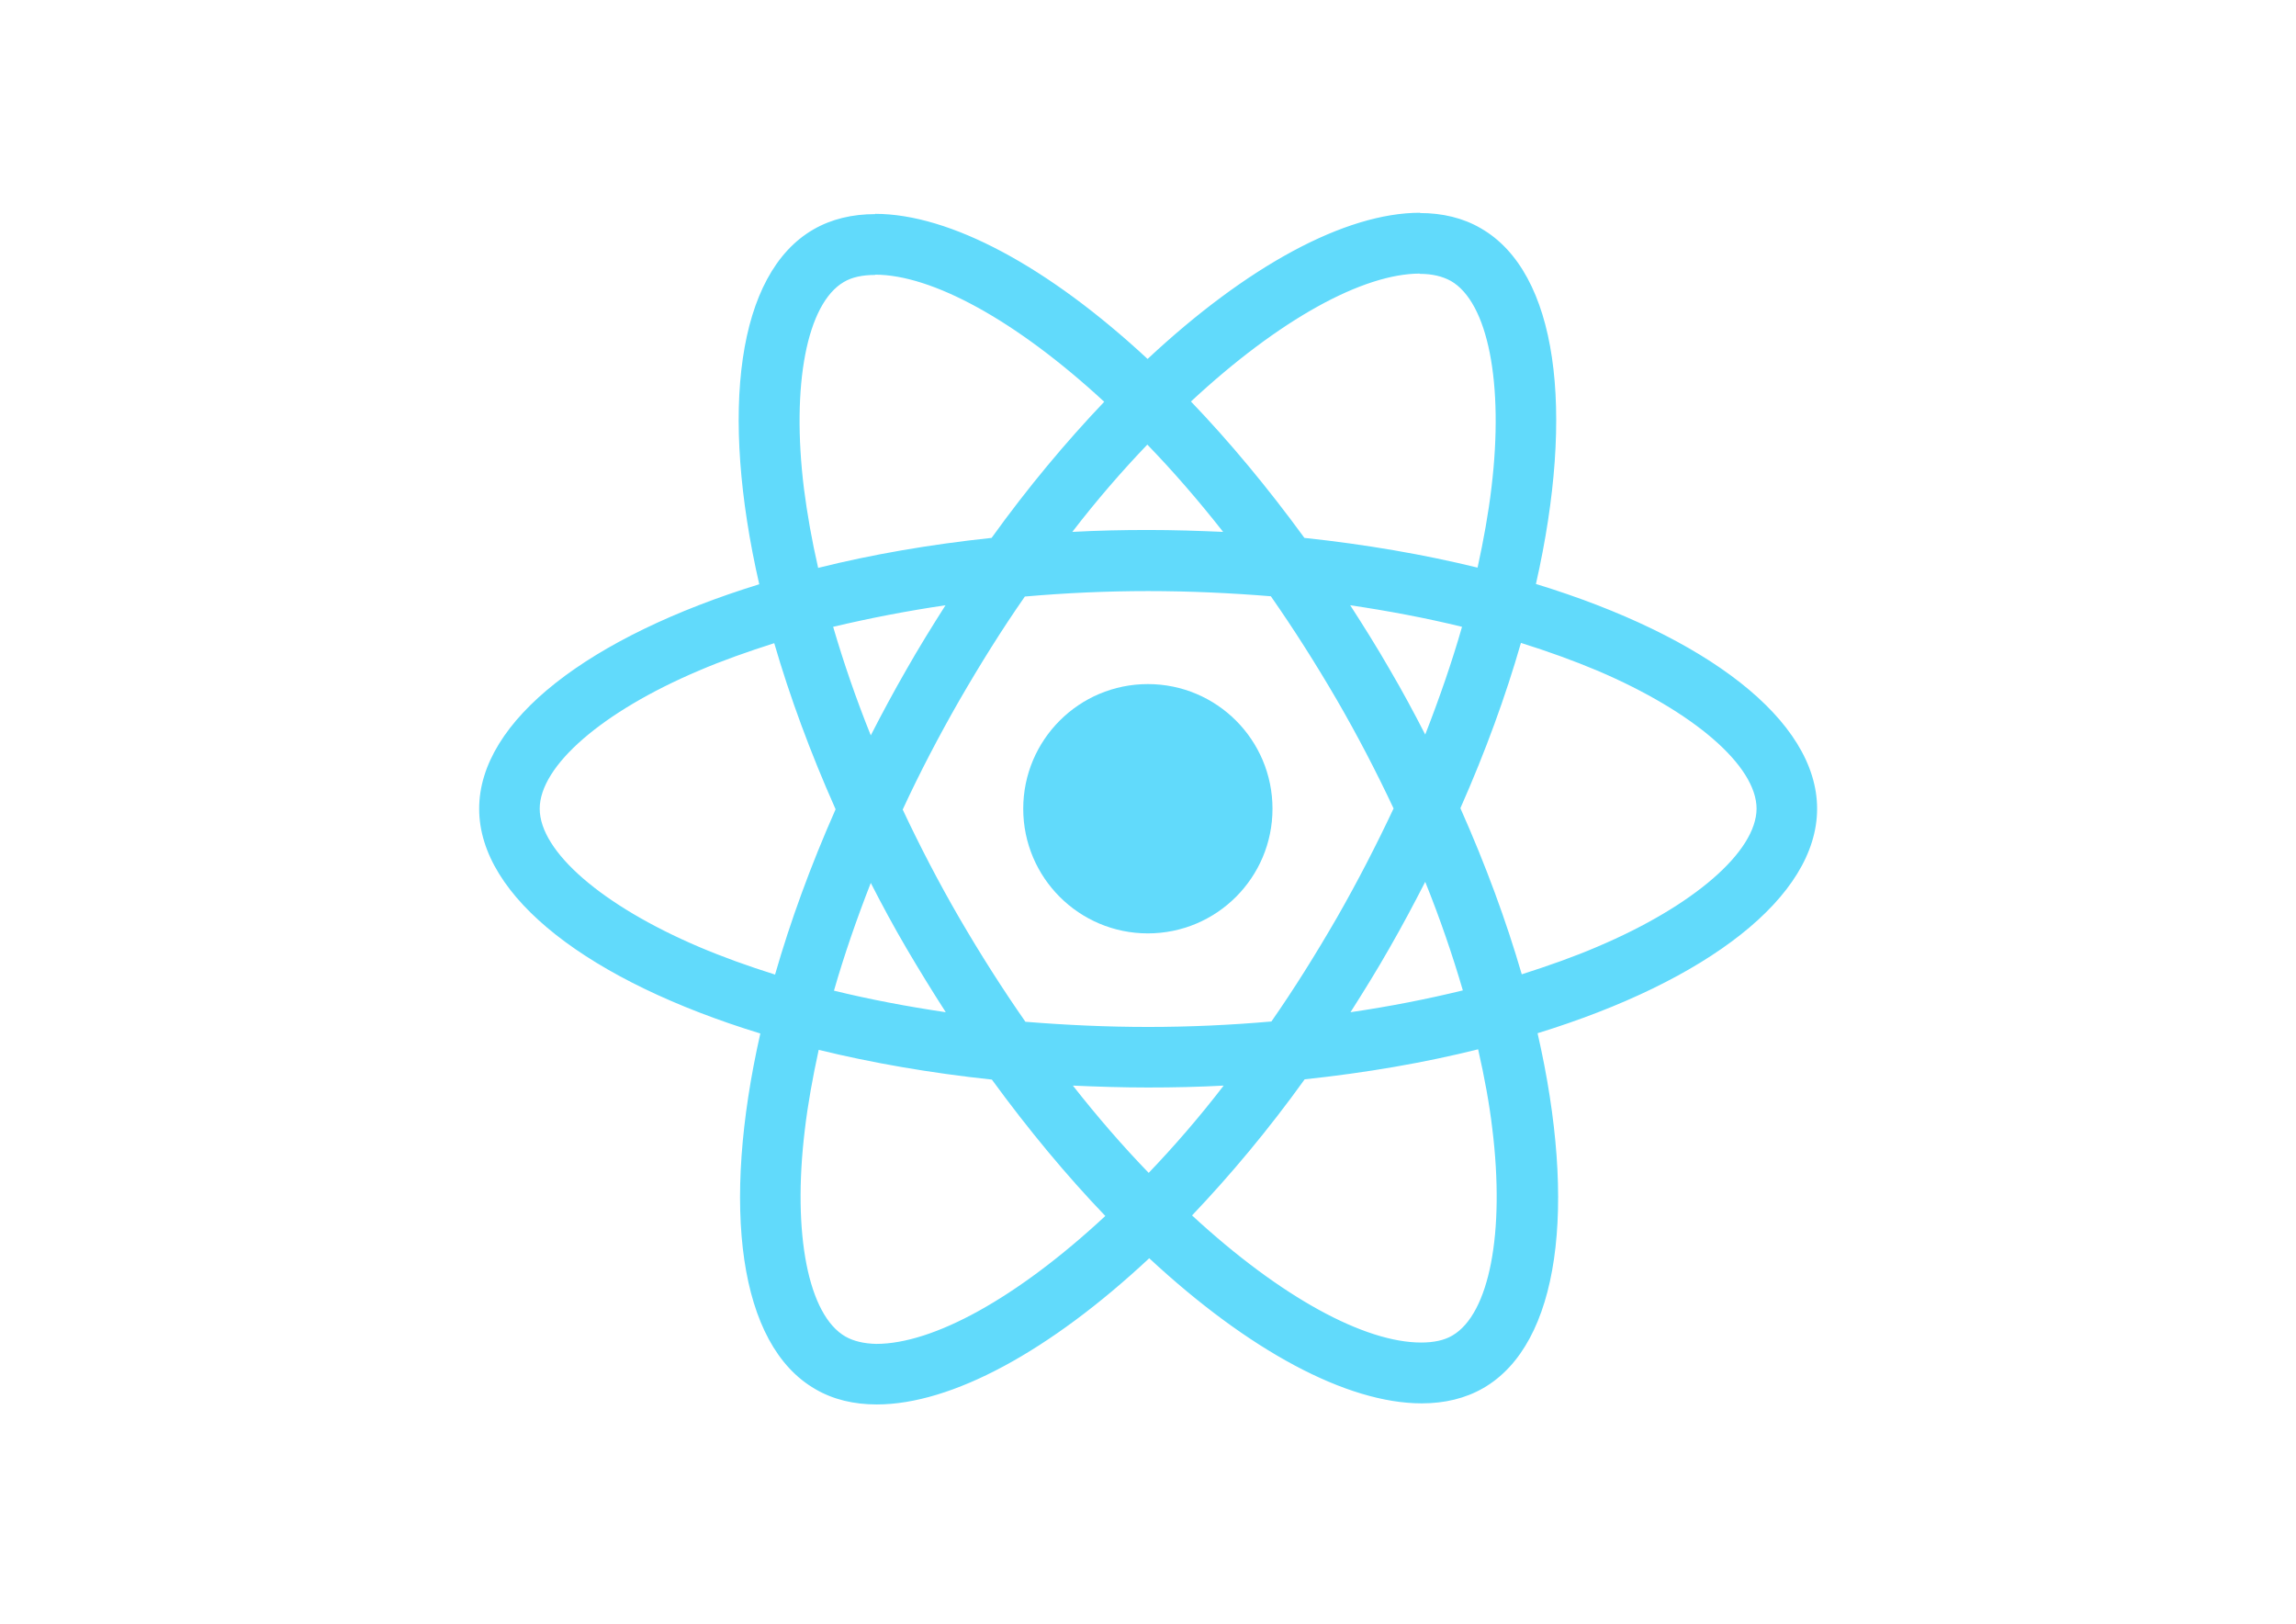
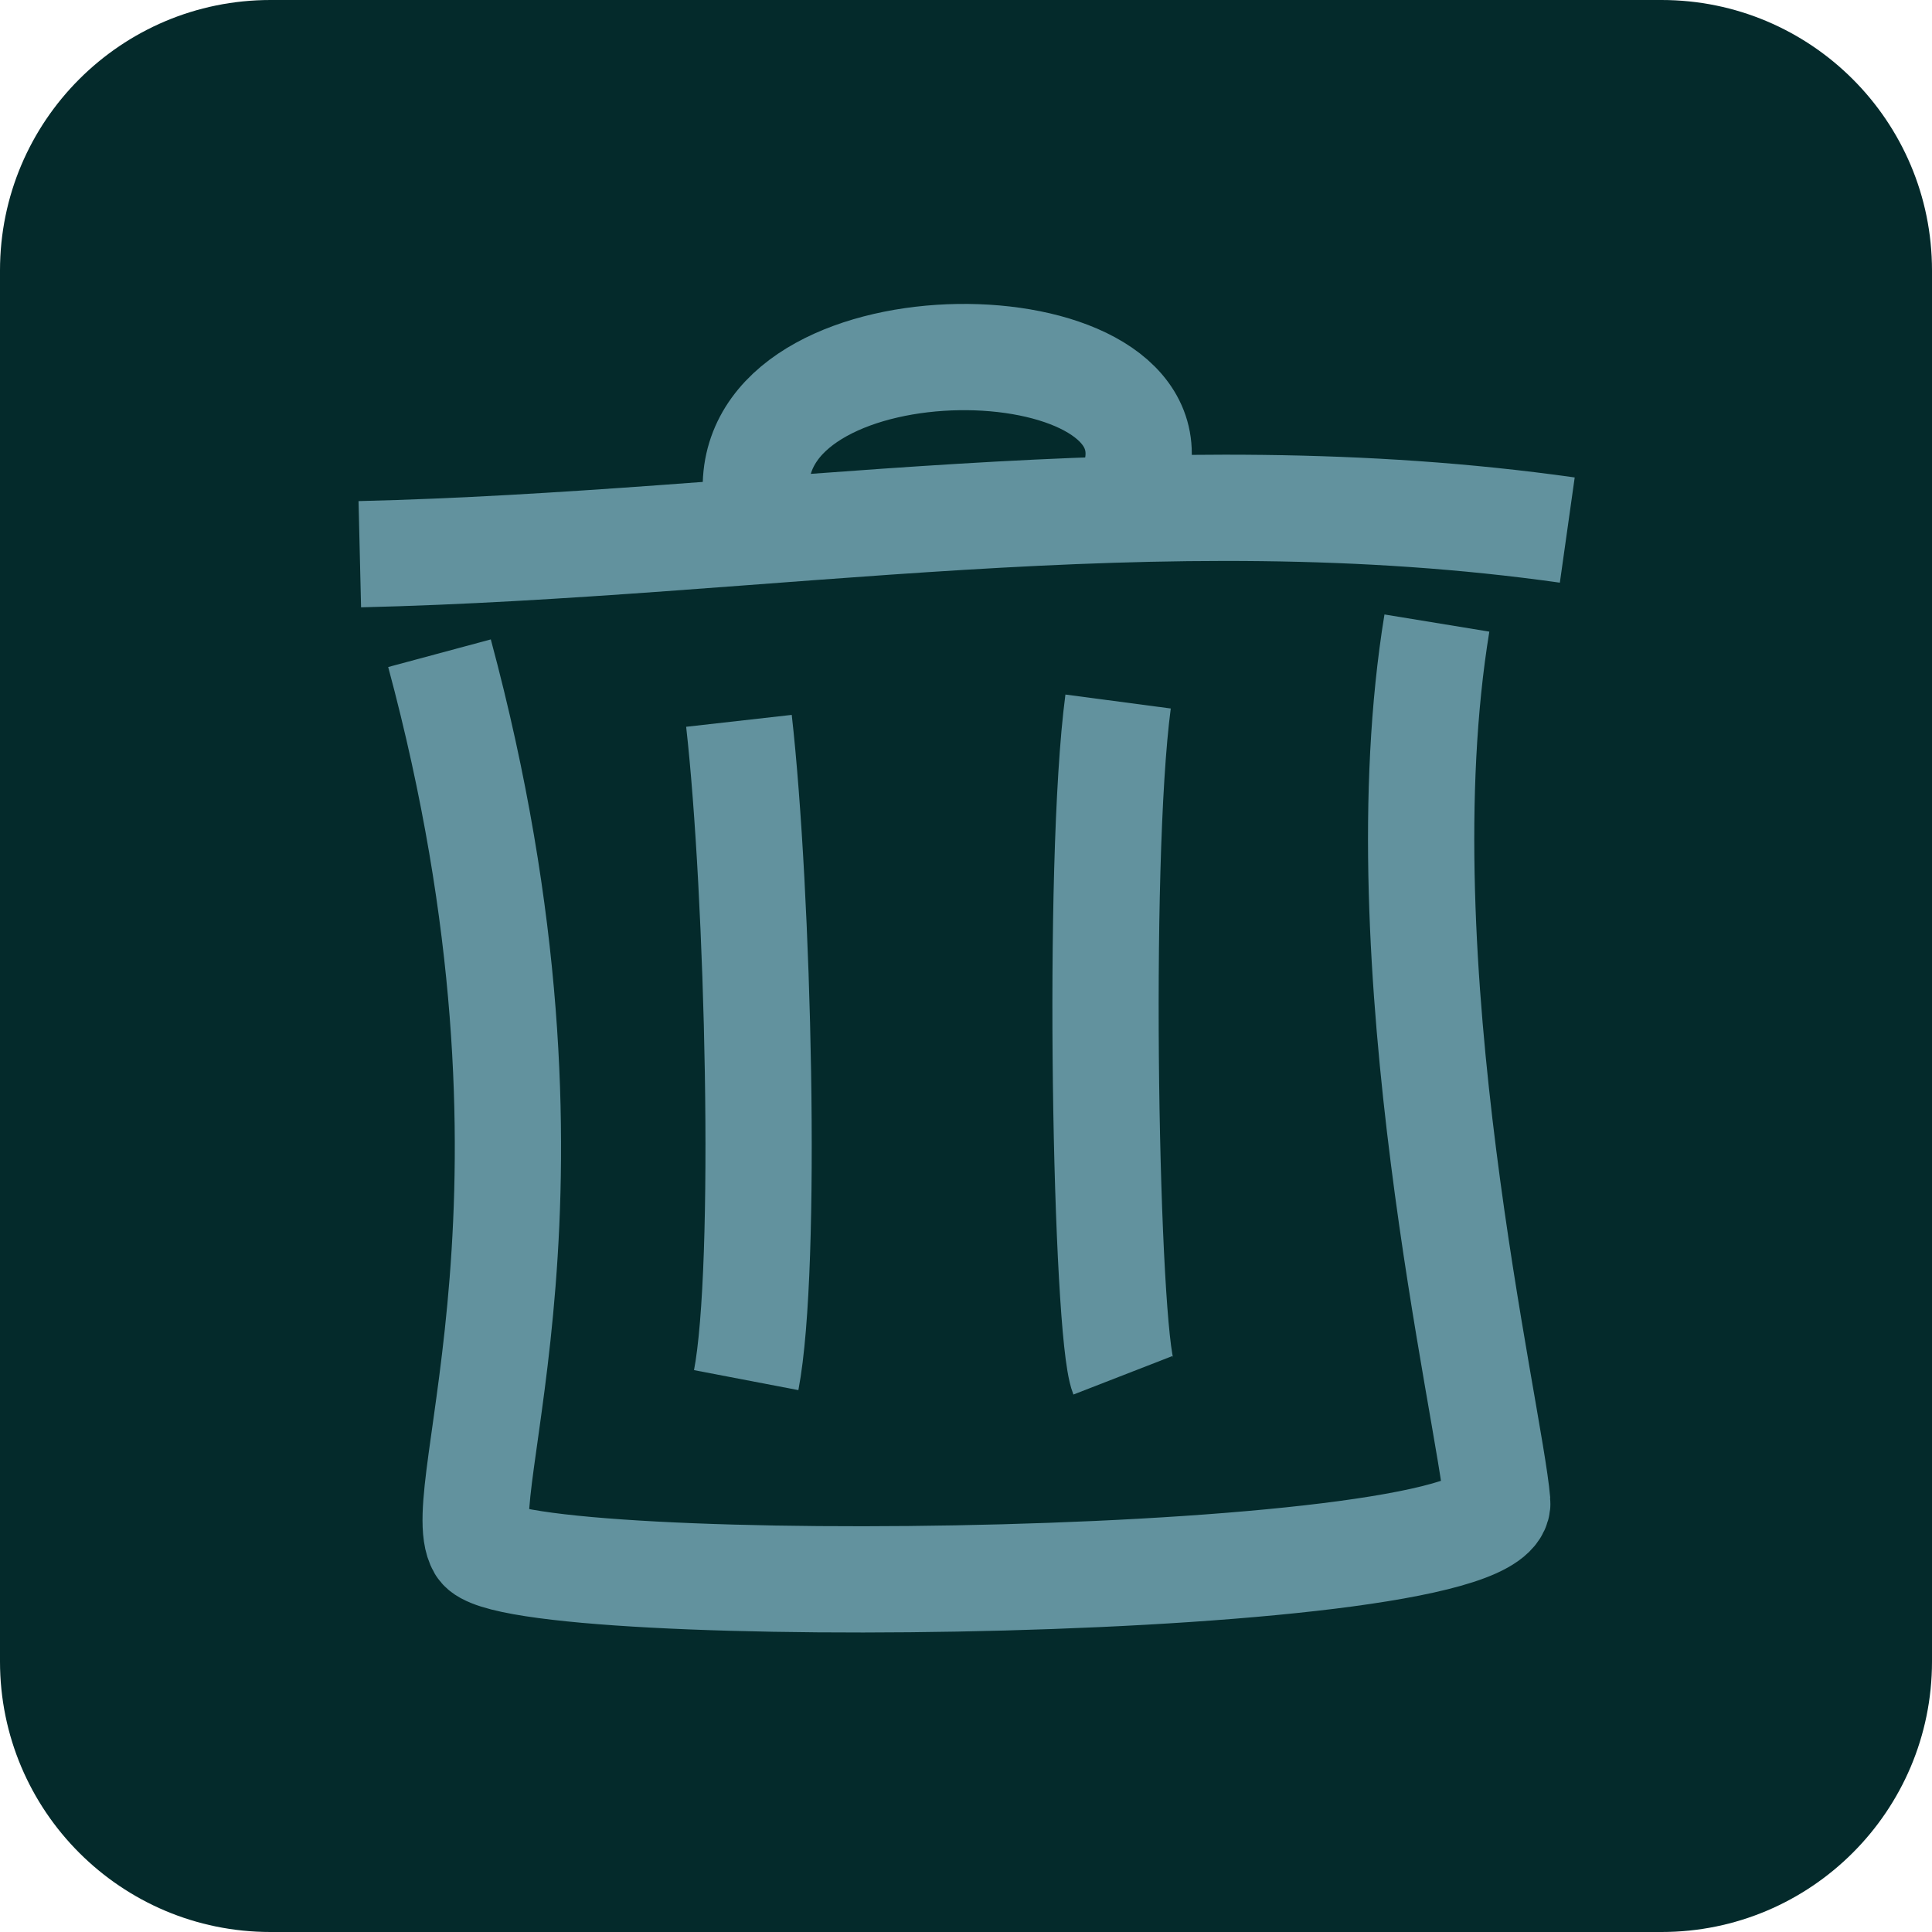
- <svg xmlns="http://www.w3.org/2000/svg" viewBox="0 0 841.9 595.3">
-   <g fill="#61DAFB">
-     <path d="M666.3 296.5c0-32.5-40.7-63.3-103.1-82.4 14.4-63.6 8-114.2-20.2-130.4-6.5-3.8-14.1-5.6-22.4-5.6v22.3c4.6 0 8.3.9 11.4 2.6 13.6 7.8 19.5 37.5 14.9 75.7-1.1 9.4-2.9 19.3-5.1 29.4-19.6-4.8-41-8.5-63.5-10.9-13.5-18.5-27.5-35.3-41.6-50 32.6-30.3 63.2-46.9 84-46.9V78c-27.5 0-63.5 19.6-99.9 53.6-36.4-33.8-72.4-53.2-99.9-53.2v22.3c20.7 0 51.4 16.5 84 46.6-14 14.7-28 31.4-41.3 49.9-22.6 2.4-44 6.1-63.6 11-2.3-10-4-19.7-5.2-29-4.7-38.2 1.1-67.9 14.6-75.8 3-1.8 6.9-2.6 11.5-2.6V78.5c-8.4 0-16 1.8-22.6 5.6-28.1 16.2-34.4 66.7-19.9 130.1-62.2 19.2-102.7 49.9-102.7 82.3 0 32.5 40.7 63.3 103.1 82.4-14.4 63.6-8 114.2 20.2 130.4 6.5 3.8 14.1 5.6 22.5 5.6 27.5 0 63.5-19.6 99.9-53.6 36.4 33.8 72.4 53.2 99.9 53.2 8.4 0 16-1.8 22.6-5.6 28.1-16.2 34.4-66.7 19.9-130.1 62-19.1 102.5-49.9 102.5-82.3zm-130.2-66.7c-3.7 12.9-8.3 26.2-13.5 39.5-4.1-8-8.4-16-13.1-24-4.6-8-9.5-15.8-14.4-23.4 14.2 2.1 27.9 4.7 41 7.9zm-45.8 106.5c-7.8 13.5-15.8 26.3-24.1 38.2-14.9 1.3-30 2-45.2 2-15.1 0-30.2-.7-45-1.9-8.3-11.9-16.4-24.6-24.2-38-7.6-13.1-14.5-26.4-20.8-39.8 6.2-13.4 13.2-26.8 20.7-39.9 7.8-13.5 15.8-26.3 24.1-38.2 14.9-1.3 30-2 45.2-2 15.1 0 30.2.7 45 1.9 8.3 11.9 16.4 24.6 24.2 38 7.6 13.1 14.5 26.4 20.8 39.8-6.3 13.4-13.2 26.8-20.7 39.9zm32.3-13c5.4 13.4 10 26.8 13.8 39.8-13.1 3.2-26.9 5.9-41.2 8 4.9-7.7 9.8-15.6 14.4-23.7 4.6-8 8.9-16.1 13-24.1zM421.2 430c-9.3-9.6-18.6-20.3-27.8-32 9 .4 18.2.7 27.5.7 9.4 0 18.7-.2 27.8-.7-9 11.7-18.3 22.4-27.5 32zm-74.4-58.9c-14.2-2.1-27.9-4.7-41-7.9 3.7-12.9 8.3-26.2 13.5-39.5 4.1 8 8.4 16 13.1 24 4.7 8 9.5 15.8 14.4 23.4zM420.7 163c9.3 9.6 18.6 20.3 27.8 32-9-.4-18.2-.7-27.5-.7-9.4 0-18.7.2-27.8.7 9-11.7 18.3-22.4 27.5-32zm-74 58.9c-4.9 7.7-9.8 15.6-14.4 23.7-4.6 8-8.9 16-13 24-5.4-13.4-10-26.8-13.8-39.8 13.1-3.1 26.9-5.8 41.2-7.9zm-90.5 125.2c-35.4-15.1-58.3-34.9-58.3-50.6 0-15.7 22.9-35.6 58.3-50.6 8.6-3.7 18-7 27.7-10.1 5.7 19.6 13.2 40 22.5 60.9-9.2 20.8-16.6 41.1-22.2 60.6-9.9-3.1-19.3-6.5-28-10.2zM310 490c-13.6-7.8-19.5-37.5-14.9-75.7 1.1-9.4 2.9-19.3 5.1-29.4 19.6 4.8 41 8.5 63.5 10.9 13.5 18.5 27.5 35.3 41.6 50-32.6 30.3-63.2 46.9-84 46.9-4.5-.1-8.3-1-11.3-2.7zm237.2-76.2c4.7 38.2-1.1 67.9-14.6 75.8-3 1.8-6.9 2.6-11.5 2.6-20.7 0-51.4-16.5-84-46.6 14-14.7 28-31.4 41.3-49.9 22.6-2.4 44-6.1 63.6-11 2.3 10.1 4.1 19.8 5.2 29.1zm38.5-66.7c-8.6 3.7-18 7-27.7 10.1-5.7-19.6-13.2-40-22.5-60.9 9.2-20.8 16.6-41.1 22.2-60.6 9.9 3.1 19.3 6.5 28.1 10.2 35.4 15.1 58.3 34.9 58.3 50.6-.1 15.7-23 35.6-58.4 50.6zM320.8 78.4z" />
-     <circle cx="420.9" cy="296.5" r="45.7" />
-     <path d="M520.5 78.1z" />
+ <svg xmlns="http://www.w3.org/2000/svg" width="200" height="200">
+   <g>
+     <rect stroke-width="0" rx="28" id="svg_2" height="200" width="200" y="0" x="0" stroke="#000" fill="#042a2b" />
+     <path d="m50,49.5c1,0 2.879,-0.493 6,-1c8.884,-1.442 14.953,-1.499 23,-2c4.99,-0.311 15,0 17,0c11,0 15.039,0.212 23,1c5.074,0.502 13.026,2.68 15,3c6.243,1.013 8.186,1.693 10,3c1.147,0.827 4,5 4,7c0,1 -1.103,3.906 -2,5c-2.286,2.788 -4.234,4.493 -9,7c-3.191,1.679 -12.004,2.25 -19,2c-14.027,-0.5 -20.087,-1.398 -29,-3c-4.058,-0.729 -12.007,-1.878 -13,-2c-4.092,-0.504 -6,-1 -9,-2l-1,0" id="svg_6" stroke-width="0" stroke="#000" fill="none" />
+     <path id="svg_22" d="m37.247,57.372c41.999,-1 82.498,-8.5 124.997,-2.5" opacity="NaN" stroke-width="11" stroke="#62929e" fill="none" />
+     <path id="svg_23" d="m45.497,67.621c15,55.749 1,86.998 4.25,92.498c3.25,5.5 106.002,4.504 105.25,-4.623c-0.752,-9.127 -12.002,-55.876 -6.25,-90.998" opacity="NaN" stroke-width="11" stroke="#62929e" fill="none" />
+     <path id="svg_24" d="m76.496,74.621c2,17.75 3,56.499 0.75,68.249" opacity="NaN" stroke-width="11" stroke="#62929e" fill="none" />
+     <path id="svg_25" d="m115.745,72.621c-2.25,17 -1.25,65.249 0.5,69.748" opacity="NaN" stroke-width="11" stroke="#62929e" fill="none" />
+     <path id="svg_26" d="m78.246,50.122c0.5,-17.5 42.249,-17 39.499,-1.75" opacity="NaN" stroke-width="11" stroke="#62929e" fill="none" />
  </g>
</svg>
